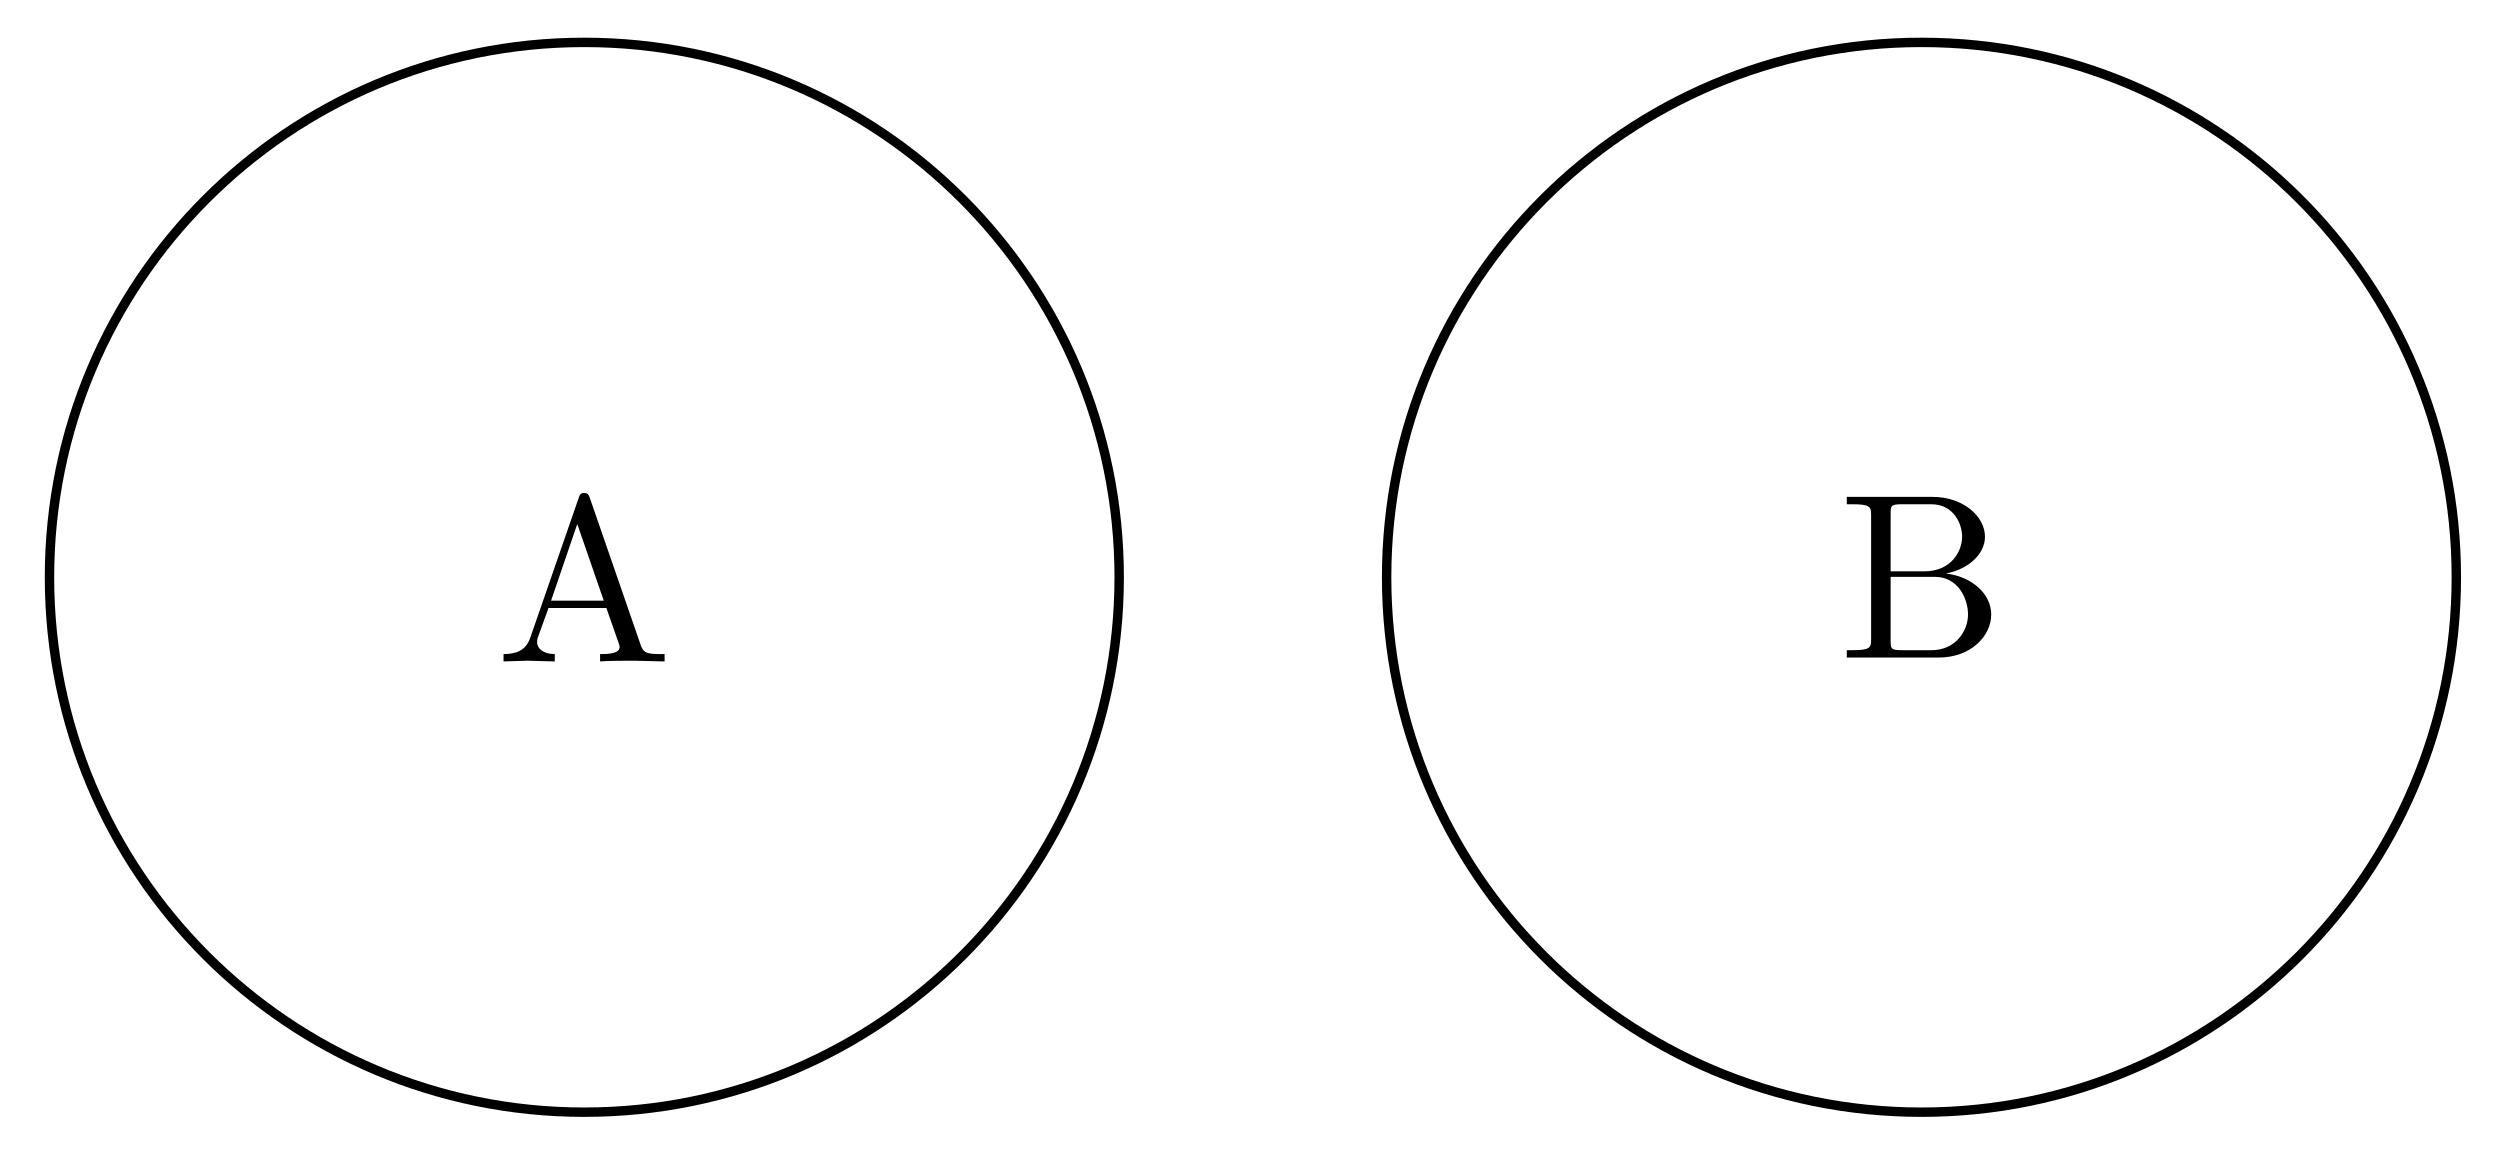
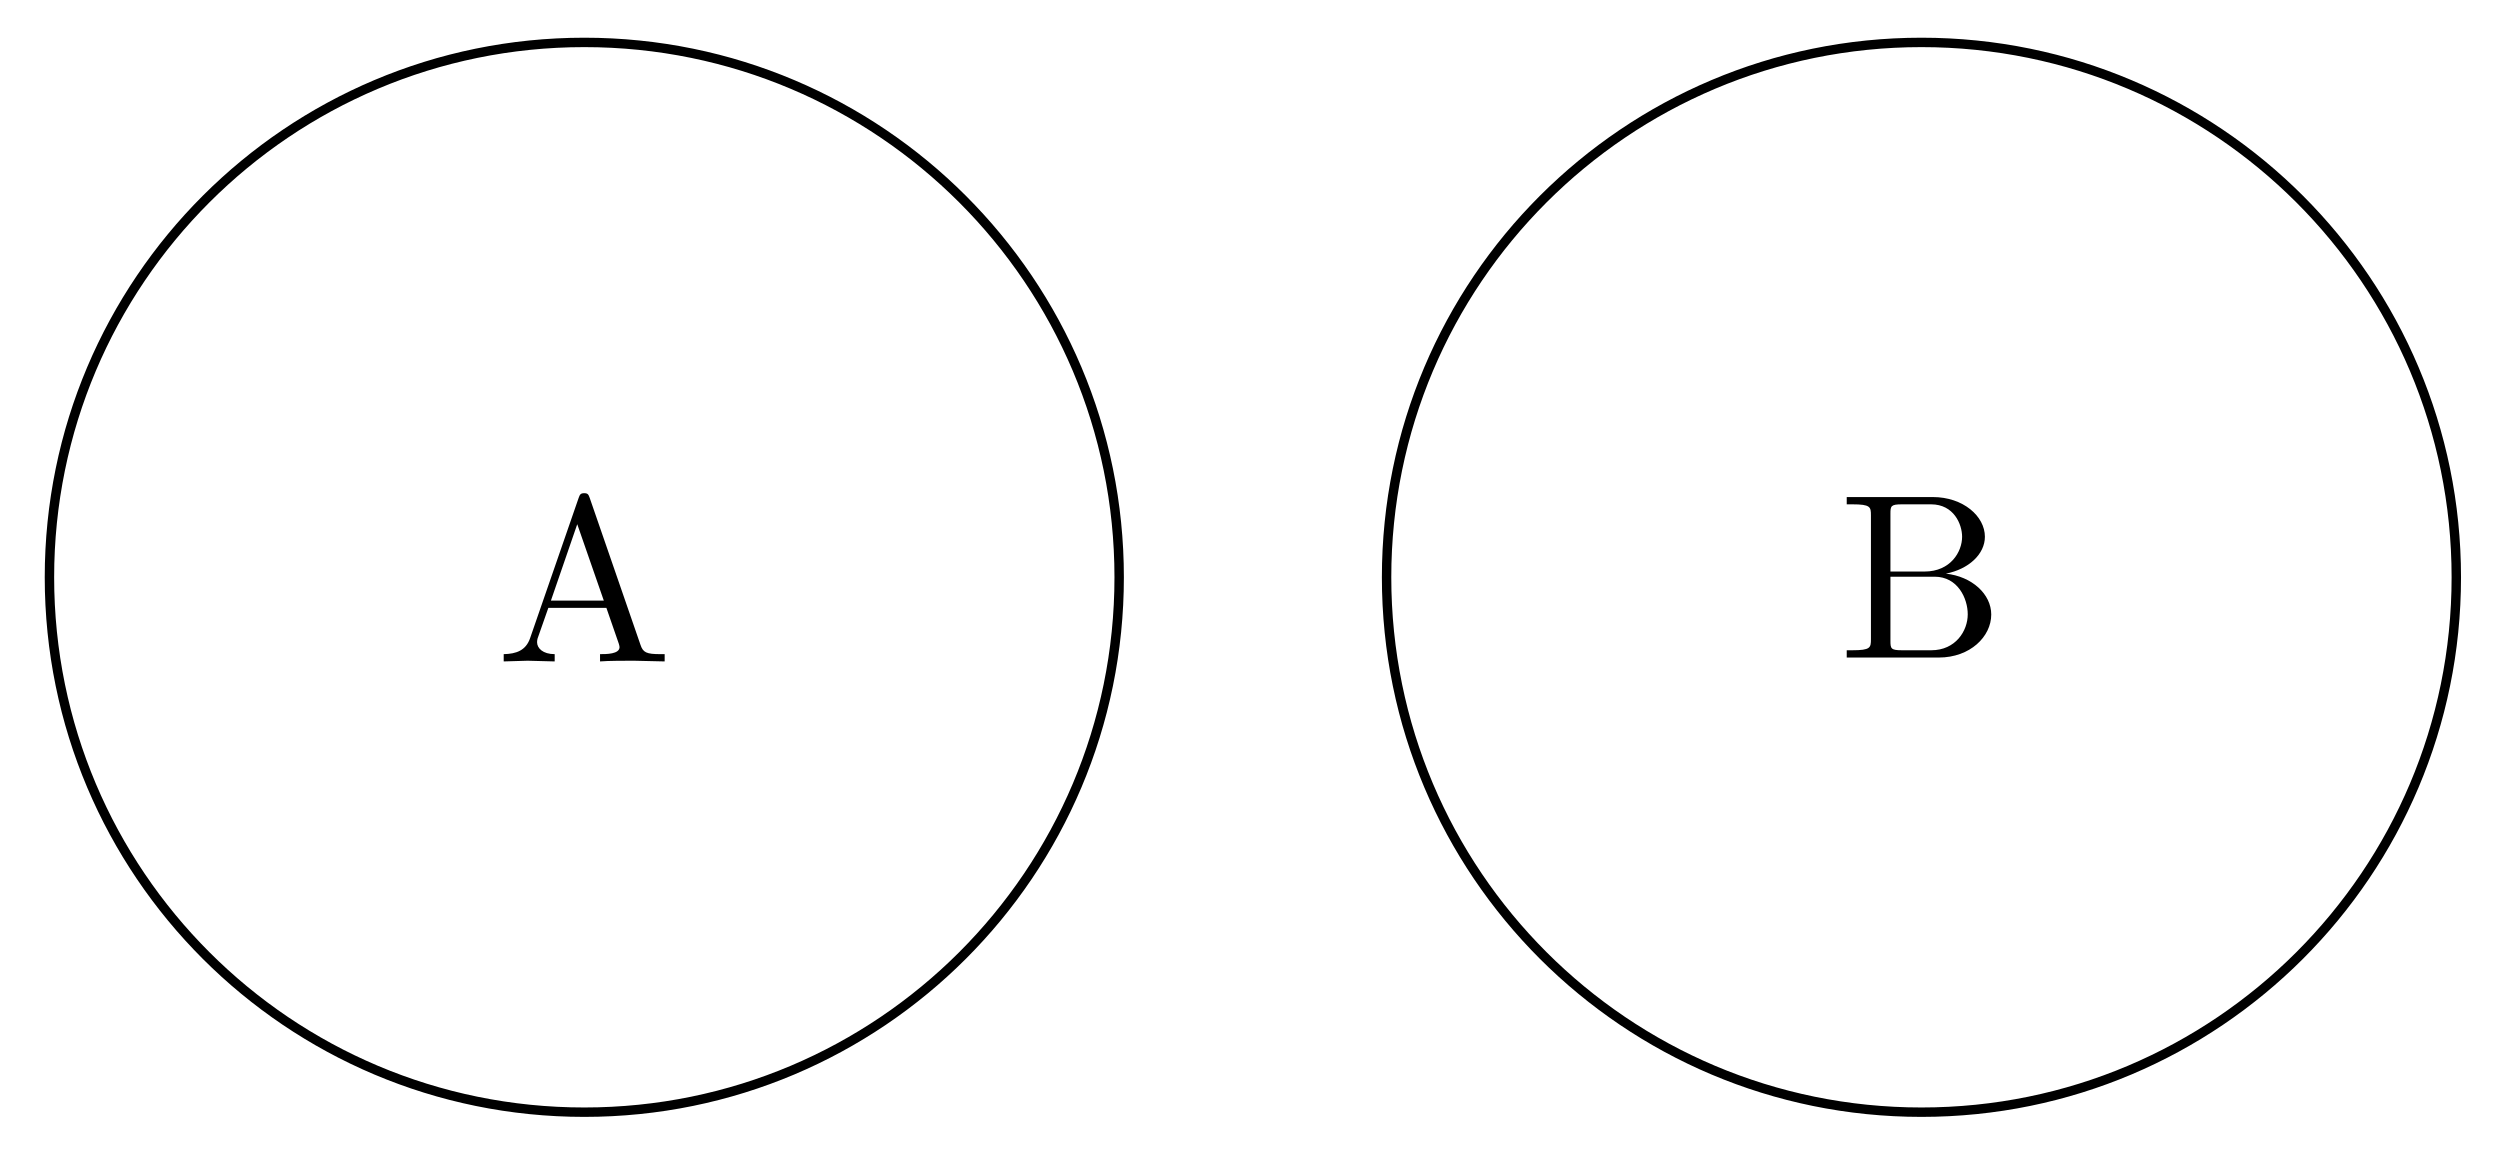
- <svg xmlns="http://www.w3.org/2000/svg" xmlns:xlink="http://www.w3.org/1999/xlink" width="106pt" height="49pt" viewBox="0 0 106 49" version="1.1">
+ <svg xmlns="http://www.w3.org/2000/svg" xmlns:xlink="http://www.w3.org/1999/xlink" version="1.1" width="106" height="49" viewBox="0 0 106 49">
  <defs>
-     <g>
-       <symbol overflow="visible" id="glyph0-0">
-         <path style="stroke:none;" d="" />
-       </symbol>
-       <symbol overflow="visible" id="glyph0-1">
-         <path style="stroke:none;" d="M 7.141 0 L 7.141 -0.312 L 6.969 -0.312 C 6.375 -0.312 6.234 -0.375 6.125 -0.703 L 3.969 -6.938 C 3.922 -7.062 3.891 -7.141 3.734 -7.141 C 3.578 -7.141 3.547 -7.078 3.5 -6.938 L 1.438 -0.984 C 1.25 -0.469 0.859 -0.312 0.312 -0.312 L 0.312 0 L 1.328 -0.031 L 2.484 0 L 2.484 -0.312 C 1.984 -0.312 1.734 -0.562 1.734 -0.812 C 1.734 -0.844 1.75 -0.953 1.75 -0.969 L 2.219 -2.266 L 4.672 -2.266 L 5.203 -0.75 C 5.219 -0.703 5.234 -0.641 5.234 -0.609 C 5.234 -0.312 4.672 -0.312 4.406 -0.312 L 4.406 0 C 4.766 -0.031 5.469 -0.031 5.844 -0.031 Z M 4.562 -2.578 L 2.328 -2.578 L 3.438 -5.828 Z M 4.562 -2.578 " />
-       </symbol>
-       <symbol overflow="visible" id="glyph0-2">
-         <path style="stroke:none;" d="M 6.484 -1.828 C 6.484 -2.688 5.672 -3.438 4.562 -3.562 C 5.531 -3.75 6.219 -4.391 6.219 -5.125 C 6.219 -5.984 5.297 -6.812 4 -6.812 L 0.359 -6.812 L 0.359 -6.5 L 0.594 -6.5 C 1.359 -6.5 1.391 -6.391 1.391 -6.031 L 1.391 -0.781 C 1.391 -0.422 1.359 -0.312 0.594 -0.312 L 0.359 -0.312 L 0.359 0 L 4.266 0 C 5.594 0 6.484 -0.891 6.484 -1.828 Z M 5.25 -5.125 C 5.25 -4.484 4.766 -3.656 3.656 -3.656 L 2.219 -3.656 L 2.219 -6.094 C 2.219 -6.438 2.234 -6.5 2.703 -6.5 L 3.938 -6.5 C 4.906 -6.5 5.25 -5.656 5.25 -5.125 Z M 5.5 -1.828 C 5.5 -1.125 4.969 -0.312 3.953 -0.312 L 2.703 -0.312 C 2.234 -0.312 2.219 -0.375 2.219 -0.703 L 2.219 -3.422 L 4.094 -3.422 C 5.078 -3.422 5.5 -2.5 5.5 -1.828 Z M 5.5 -1.828 " />
-       </symbol>
-     </g>
+     <path id="font_1_27" d="M.717 0V.031H.699C.639 .031 .625 .038 .614 .071L.398 .696C.393 .709 .391 .716 .375 .716 .359 .716 .356 .71 .351 .696L.144 .098C.126 .047 .086 .032 .032 .031V0L.134 .003 .249 0V.031C.199 .031 .174 .056 .174 .082 .174 .085 .175 .095 .176 .097L.222 .228H.469L.522 .075C.523 .071 .525 .065 .525 .061 .525 .031 .469 .031 .442 .031V0C.478 .003 .548 .003 .586 .003L.717 0M.458 .259H.233L.345 .584 .458 .259Z" />
+     <path id="font_1_34" d="M.651 .183C.651 .27 .569 .345 .458 .357 .555 .376 .624 .44 .624 .514 .624 .601 .532 .683 .402 .683H.036V.652H.06C.137 .652 .139 .641 .139 .605V.078C.139 .042 .137 .031 .06 .031H.036V0H.428C.561-0 .651 .089 .651 .183V.183M.527 .514C.527 .45 .478 .366 .367 .366H.222V.612C.222 .645 .224 .652 .271 .652H.395C.492 .652 .527 .567 .527 .514V.514M.551 .184C.551 .113 .499 .031 .396 .031H.271C.224 .031 .222 .038 .222 .071V.344H.41C.509 .344 .551 .251 .551 .184V.184Z" />
  </defs>
-   <g id="surface1">
-     <path style="fill:none;stroke-width:0.399;stroke-linecap:butt;stroke-linejoin:miter;stroke:rgb(0%,0%,0%);stroke-opacity:1;stroke-miterlimit:10;" d="M -5.669 0.001 C -5.669 12.524 -15.821 22.679 -28.348 22.679 C -40.871 22.679 -51.022 12.524 -51.022 0.001 C -51.022 -12.526 -40.871 -22.678 -28.348 -22.678 C -15.821 -22.678 -5.669 -12.526 -5.669 0.001 Z M -5.669 0.001 " transform="matrix(1.00005,0,0,-1.00005,53.12271,24.47742)" />
-     <g style="fill:rgb(0%,0%,0%);fill-opacity:1;">
-       <use xlink:href="#glyph0-1" x="21.038" y="28.045" />
-     </g>
-     <path style="fill:none;stroke-width:0.399;stroke-linecap:butt;stroke-linejoin:miter;stroke:rgb(0%,0%,0%);stroke-opacity:1;stroke-miterlimit:10;" d="M 51.023 0.001 C 51.023 12.524 40.871 22.679 28.349 22.679 C 15.822 22.679 5.67 12.524 5.67 0.001 C 5.67 -12.526 15.822 -22.678 28.349 -22.678 C 40.871 -22.678 51.023 -12.526 51.023 0.001 Z M 51.023 0.001 " transform="matrix(1.00005,0,0,-1.00005,53.12271,24.47742)" />
-     <g style="fill:rgb(0%,0%,0%);fill-opacity:1;">
-       <use xlink:href="#glyph0-2" x="77.944" y="27.88" />
-     </g>
-   </g>
+   <path transform="matrix(1.00003,0,0,-1.00005,53.12203,24.47743)" stroke-width=".399" stroke-linecap="butt" stroke-miterlimit="10" stroke-linejoin="miter" fill="none" stroke="#000000" d="M-5.669 0C-5.669 12.525-15.822 22.678-28.347 22.678-40.871 22.678-51.024 12.525-51.024 0-51.024-12.525-40.871-22.678-28.347-22.678-15.822-22.678-5.669-12.525-5.669 0ZM-28.347 0" />
+   <use data-text="A" xlink:href="#font_1_27" transform="matrix(9.962899,0,0,-9.963098,21.03806,28.0446)" />
+   <path transform="matrix(1.00003,0,0,-1.00005,53.12203,24.47743)" stroke-width=".399" stroke-linecap="butt" stroke-miterlimit="10" stroke-linejoin="miter" fill="none" stroke="#000000" d="M51.024 0C51.024 12.525 40.871 22.678 28.347 22.678 15.822 22.678 5.669 12.525 5.669 0 5.669-12.525 15.822-22.678 28.347-22.678 40.871-22.678 51.024-12.525 51.024 0ZM28.347 0" />
+   <use data-text="B" xlink:href="#font_1_34" transform="matrix(9.962899,0,0,-9.963098,77.94277,27.87959)" />
</svg>
